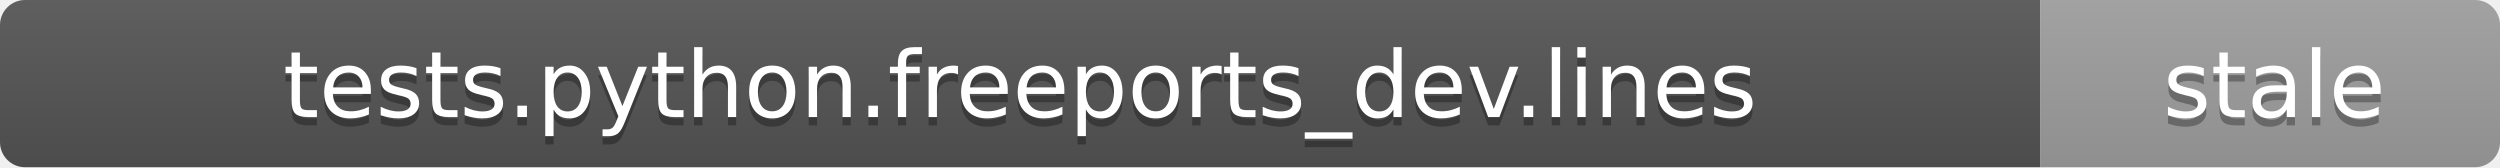
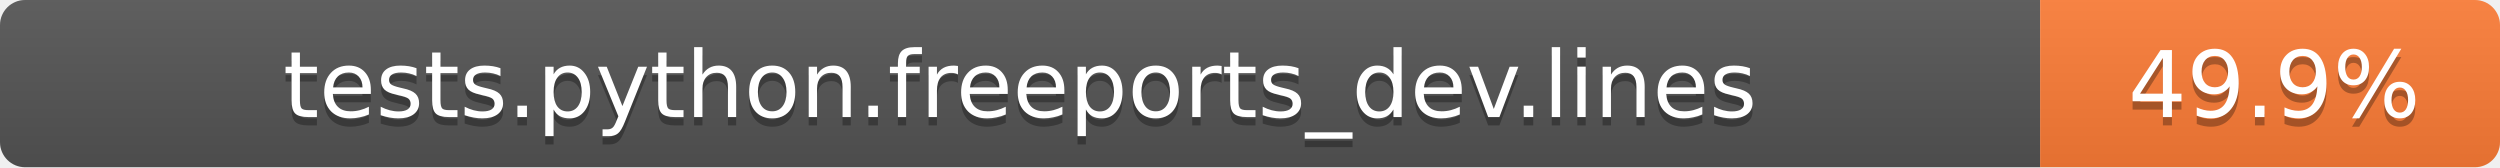
- <svg xmlns="http://www.w3.org/2000/svg" width="299" height="20" role="img" aria-label="tests.python.freeports_dev.lines: stale">
+ <svg xmlns="http://www.w3.org/2000/svg" width="299" height="20" role="img" aria-label="tests.python.freeports_dev.lines: 49.9%">
  <linearGradient id="gradient" x2="0" y2="100%">
    <stop offset="0" stop-color="#bbb" stop-opacity=".1" />
    <stop offset="1" stop-opacity=".1" />
  </linearGradient>
  <clipPath id="rounded">
    <rect width="299" height="20" rx="3" fill="#fff" />
  </clipPath>
  <g clip-path="url(#rounded)">
    <rect width="244" height="20" fill="#555" />
-     <rect x="244" width="55" height="20" fill="#9f9f9f" />
+     <rect x="244" width="55" height="20" fill="#fe7d37" />
    <rect width="299" height="20" fill="url(#gradient)" />
  </g>
  <g fill="#fff" text-anchor="middle" font-family="Verdana,DejaVu Sans,sans-serif" font-size="11">
    <text x="122" y="15" fill="#010101" fill-opacity=".3">tests.python.freeports_dev.lines</text>
    <text x="122" y="14">tests.python.freeports_dev.lines</text>
-     <text x="272" y="15" fill="#010101" fill-opacity=".3">stale</text>
-     <text x="272" y="14">stale</text>
+     <text x="272" y="15" fill="#010101" fill-opacity=".3">49.9%</text>
+     <text x="272" y="14">49.9%</text>
  </g>
</svg>
